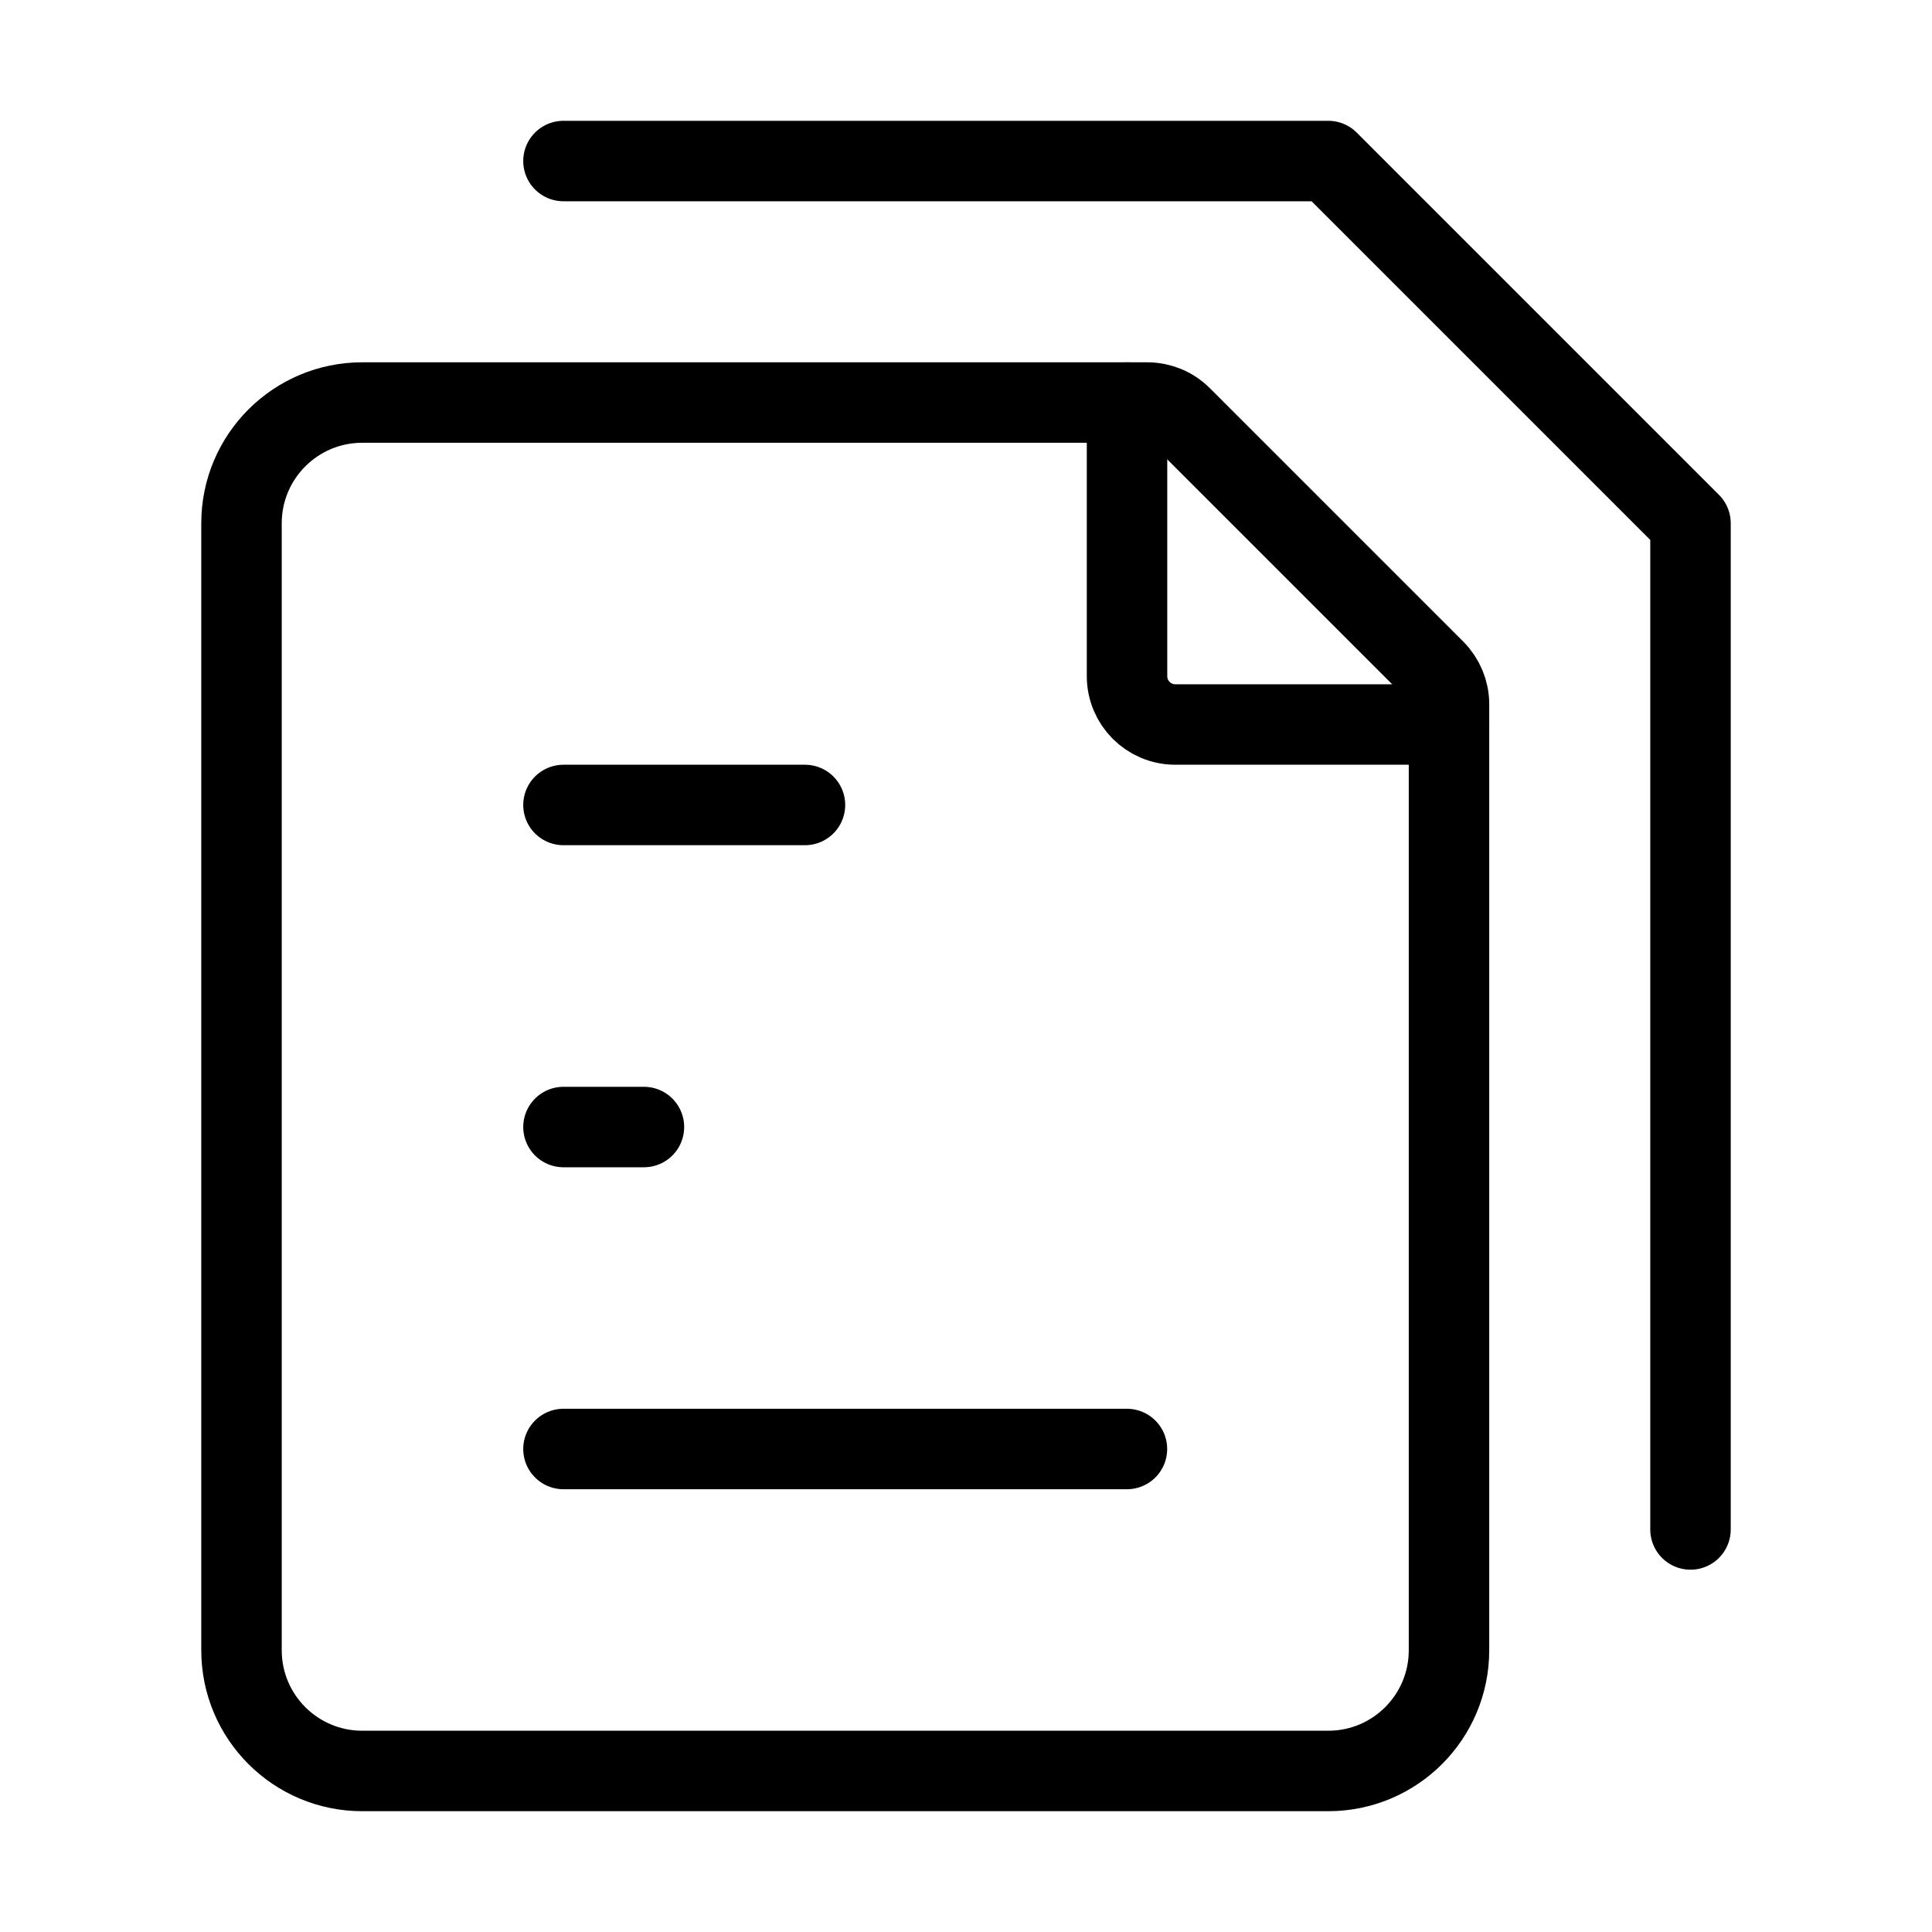
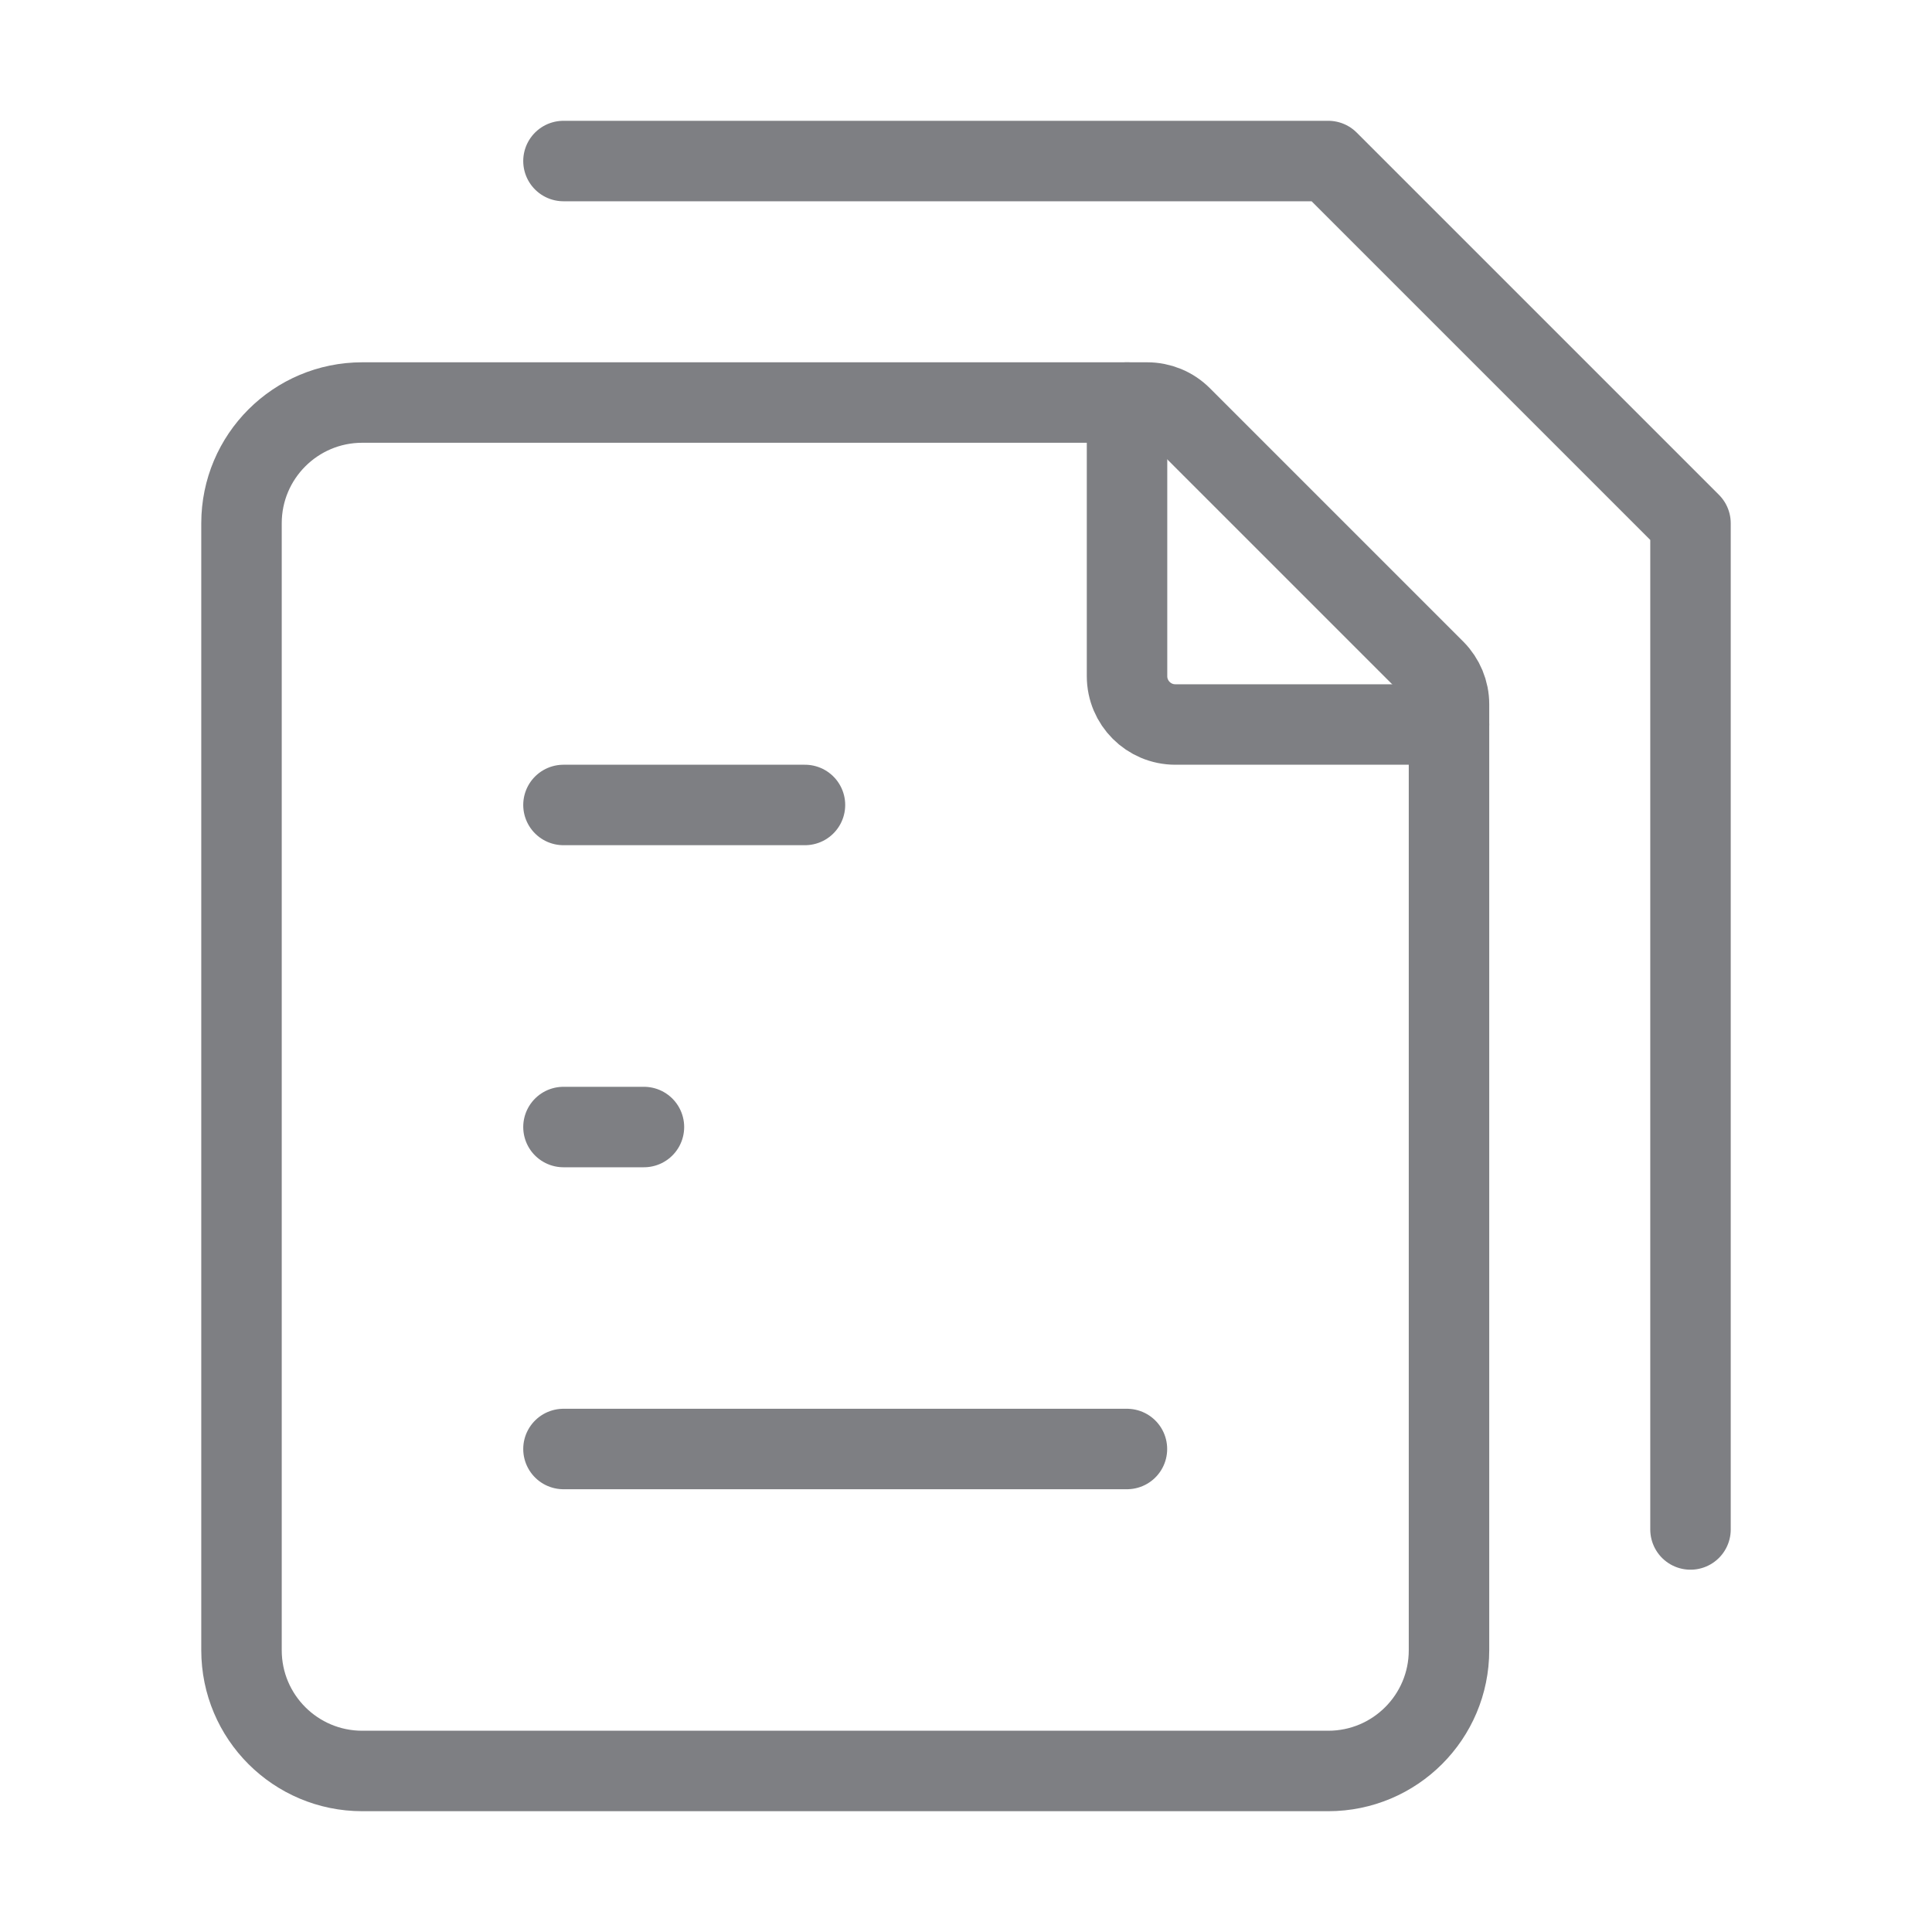
<svg xmlns="http://www.w3.org/2000/svg" width="20" height="20" viewBox="0 0 20 20" fill="none">
-   <path d="M5.833 15H8.75H11.666" stroke="currentColor" stroke-width="0.833" stroke-linecap="round" stroke-linejoin="round" />
-   <path d="M5.833 11.667H6.25H6.666" stroke="currentColor" stroke-width="0.833" stroke-linecap="round" stroke-linejoin="round" />
-   <path d="M5.833 8.333H7.083H8.333" stroke="currentColor" stroke-width="0.833" stroke-linecap="round" stroke-linejoin="round" />
-   <path d="M5.833 1.667H13.75L17.5 5.417V15.833" stroke="currentColor" stroke-width="0.833" stroke-linecap="round" stroke-linejoin="round" />
-   <path d="M2.5 17.083V5.417C2.5 4.726 3.06 4.167 3.75 4.167H11.876C12.009 4.167 12.136 4.219 12.23 4.313L14.854 6.937C14.947 7.031 15 7.158 15 7.29V17.083C15 17.774 14.44 18.333 13.75 18.333H3.75C3.06 18.333 2.5 17.774 2.5 17.083Z" stroke="currentColor" stroke-width="0.833" stroke-linecap="round" stroke-linejoin="round" />
-   <path d="M11.667 4.167V7C11.667 7.276 11.891 7.5 12.167 7.5H15" stroke="currentColor" stroke-width="0.833" stroke-linecap="round" stroke-linejoin="round" />
+   <path d="M5.833 15H8.75H11.666" stroke="#7E7F83" stroke-width="0.833" stroke-linecap="round" stroke-linejoin="round" />
+   <path d="M5.833 11.667H6.25H6.666" stroke="#7E7F83" stroke-width="0.833" stroke-linecap="round" stroke-linejoin="round" />
+   <path d="M5.833 8.333H7.083H8.333" stroke="#7E7F83" stroke-width="0.833" stroke-linecap="round" stroke-linejoin="round" />
+   <path d="M5.833 1.667H13.75L17.5 5.417V15.833" stroke="#7E7F83" stroke-width="0.833" stroke-linecap="round" stroke-linejoin="round" />
+   <path d="M2.5 17.083V5.417C2.5 4.726 3.06 4.167 3.75 4.167H11.876C12.009 4.167 12.136 4.219 12.23 4.313L14.854 6.937C14.947 7.031 15 7.158 15 7.29V17.083C15 17.774 14.44 18.333 13.75 18.333H3.75C3.06 18.333 2.5 17.774 2.5 17.083Z" stroke="#7E7F83" stroke-width="0.833" stroke-linecap="round" stroke-linejoin="round" />
+   <path d="M11.667 4.167V7C11.667 7.276 11.891 7.5 12.167 7.5H15" stroke="#7E7F83" stroke-width="0.833" stroke-linecap="round" stroke-linejoin="round" />
</svg>
